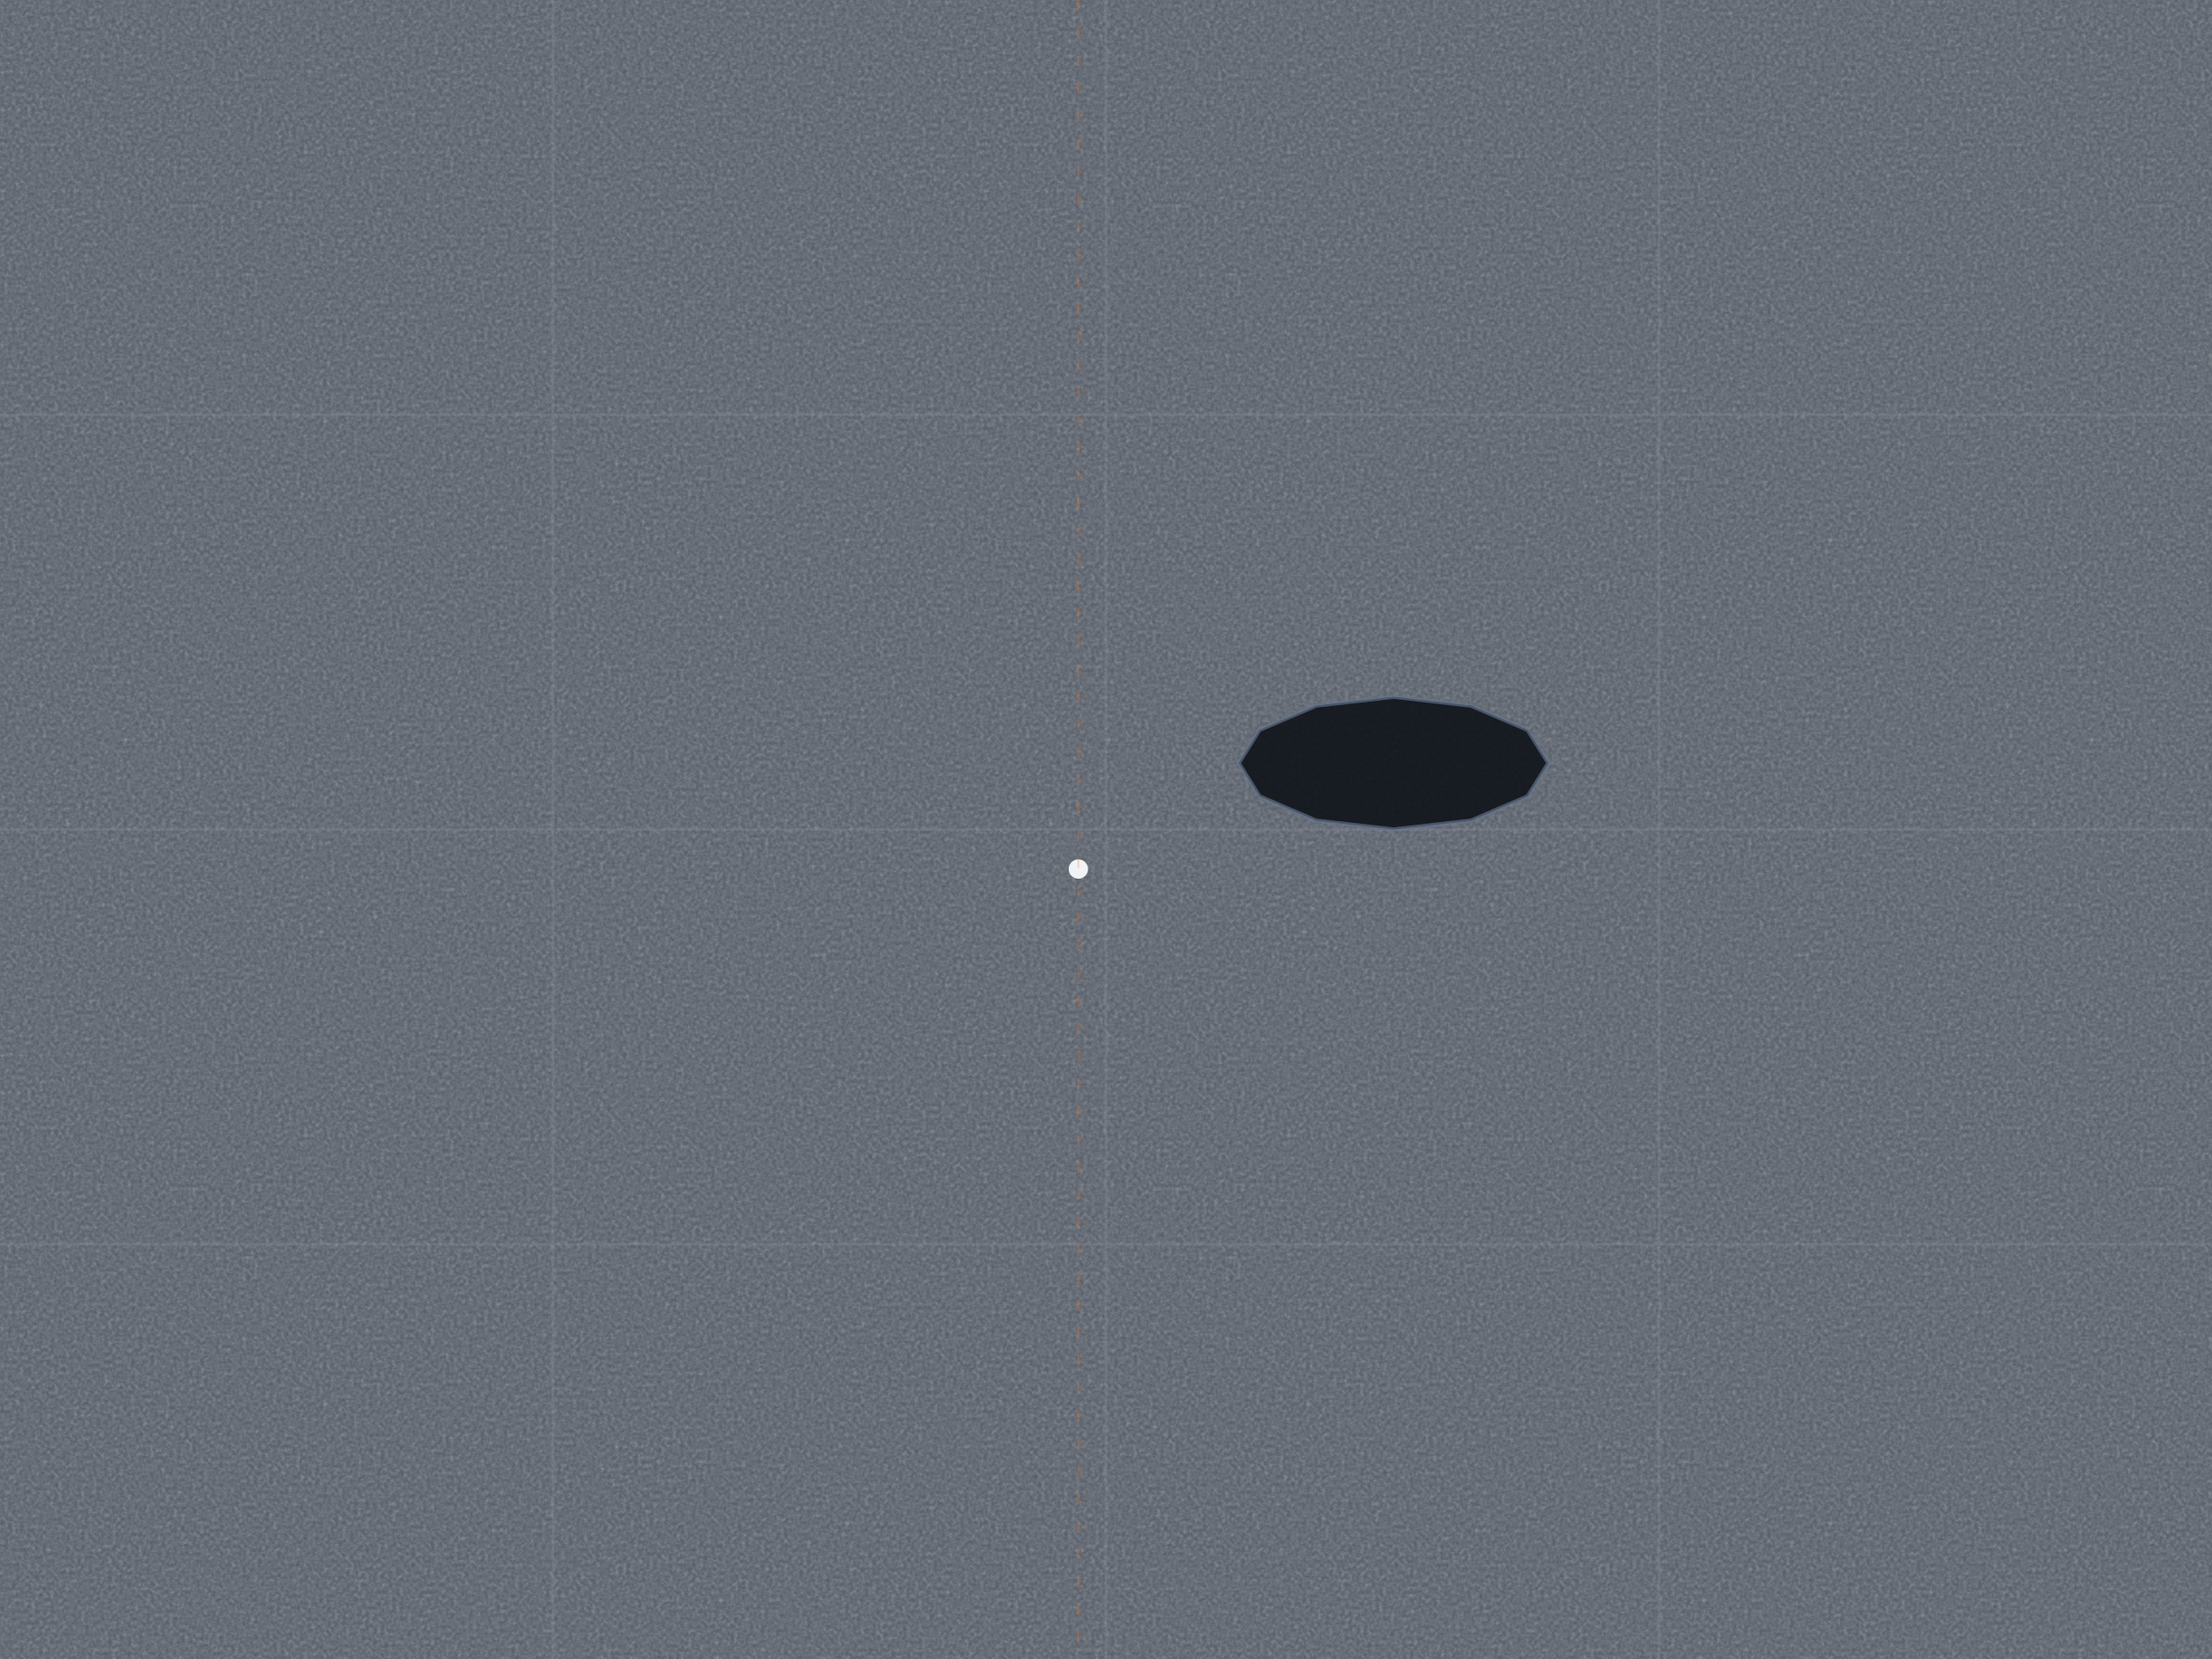
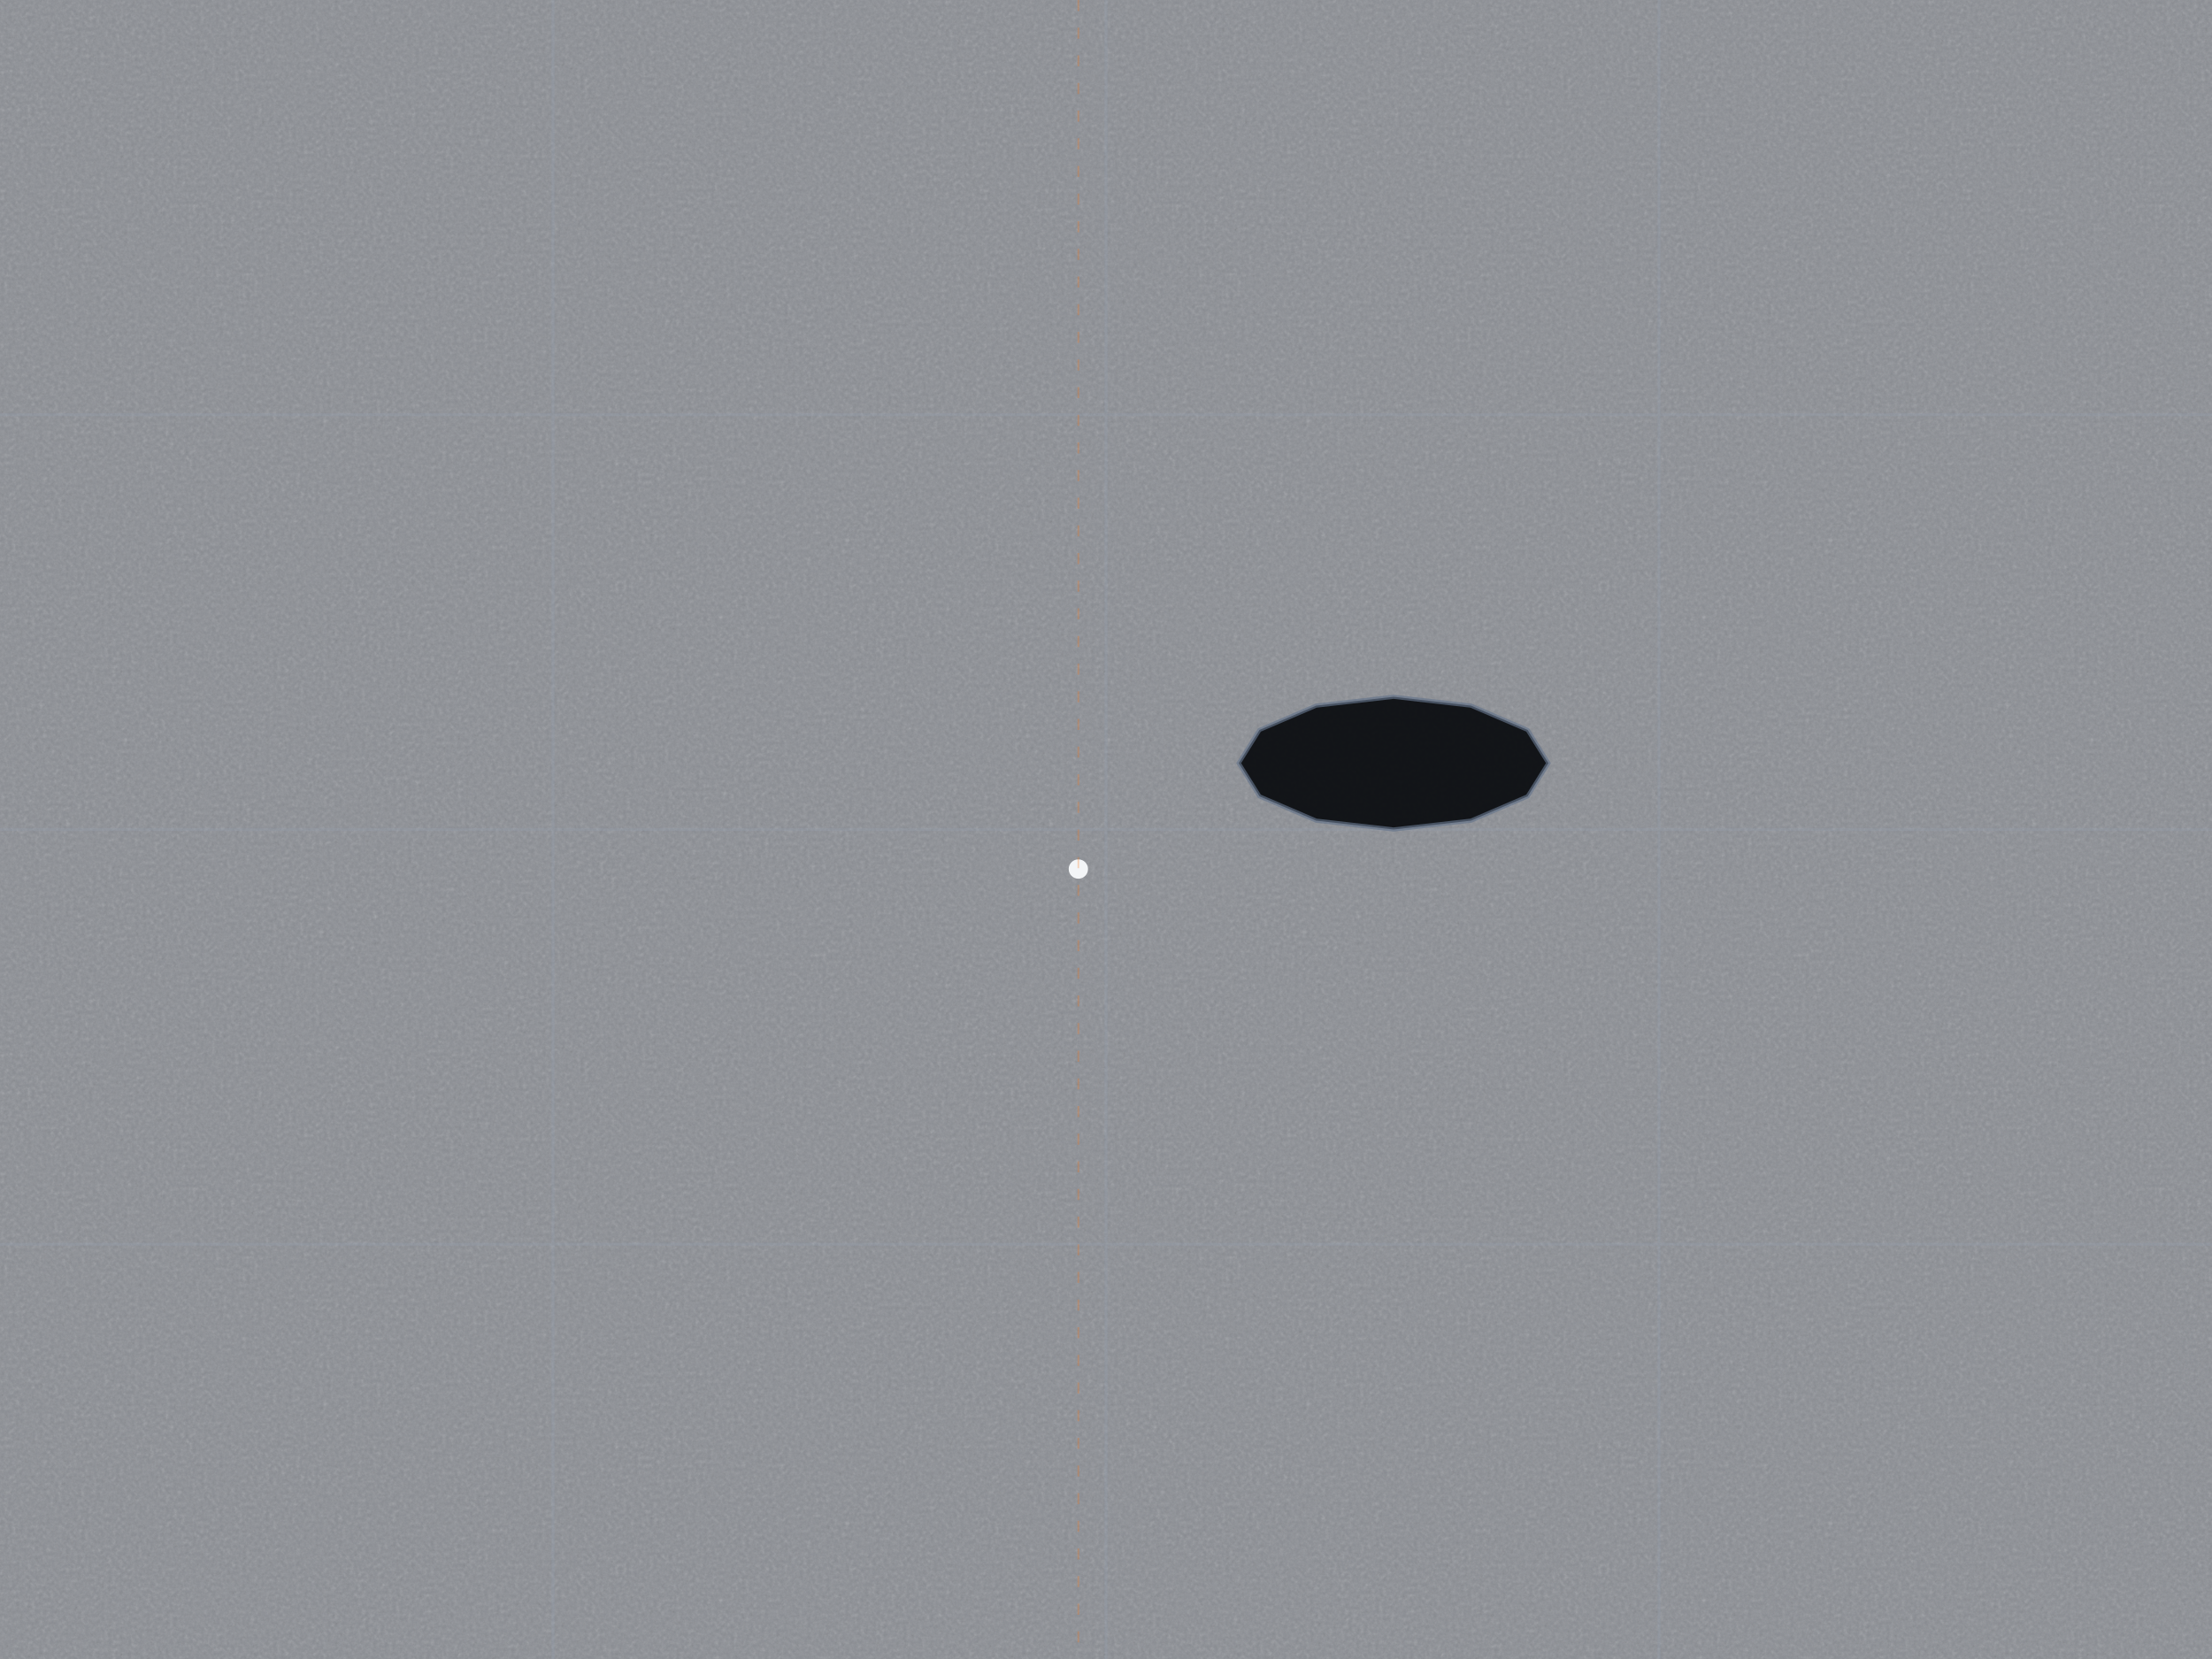
<svg xmlns="http://www.w3.org/2000/svg" width="800" height="600" viewBox="0 0 800 600" preserveAspectRatio="none">
  <filter id="speckle_maracaibo-chronic-2026_t1">
    <feTurbulence type="fractalNoise" baseFrequency="0.72" numOctaves="3" seed="17" />
    <feColorMatrix type="saturate" values="0" />
  </filter>
-   <rect width="800" height="600" fill="#3b4452" opacity="0.88" />
-   <rect width="800" height="600" filter="url(#speckle_maracaibo-chronic-2026_t1)" opacity="0.42" />
-   <g stroke="#9ca3af" stroke-width="1" opacity="0.18">
+   <rect width="800" height="600" fill="#0b111e" fill-opacity="0.48" />
+   <rect width="800" height="600" filter="url(#speckle_maracaibo-chronic-2026_t1)" opacity="0.28" />
+   <g stroke="#94a3b8" stroke-width="1" opacity="0.22">
    <line x1="200" y1="0" x2="200" y2="600" />
    <line x1="400" y1="0" x2="400" y2="600" />
    <line x1="600" y1="0" x2="600" y2="600" />
    <line x1="0" y1="150" x2="800" y2="150" />
    <line x1="0" y1="300" x2="800" y2="300" />
    <line x1="0" y1="450" x2="800" y2="450" />
  </g>
-   <polygon points="560.0,276.0 552.5,288.0 532.0,296.8 504.0,300.0 476.0,296.8 455.5,288.0 448.0,276.0 455.5,264.0 476.0,255.2 504.0,252.0 532.0,255.2 552.5,264.0 560.0,276.0" fill="#0d1117" fill-opacity="0.88" stroke="#64748b" stroke-width="1.5" stroke-opacity="0.65" />
+   <polygon points="560.0,276.0 552.5,288.0 532.0,296.8 504.0,300.0 476.0,296.8 455.5,288.0 448.0,276.0 455.5,264.0 476.0,255.2 504.0,252.0 532.0,255.2 552.5,264.0 560.0,276.0" fill="#05070a" fill-opacity="0.90" stroke="#64748b" stroke-width="1.5" stroke-opacity="0.65" />
  <g fill="#f8fafc">
    <circle cx="390.0" cy="314.3" r="3.5" opacity="0.95" />
    <line x1="390.0" y1="0" x2="390.0" y2="600" stroke="#f97316" stroke-width="0.6" stroke-dasharray="4 6" opacity="0.28" />
  </g>
</svg>
